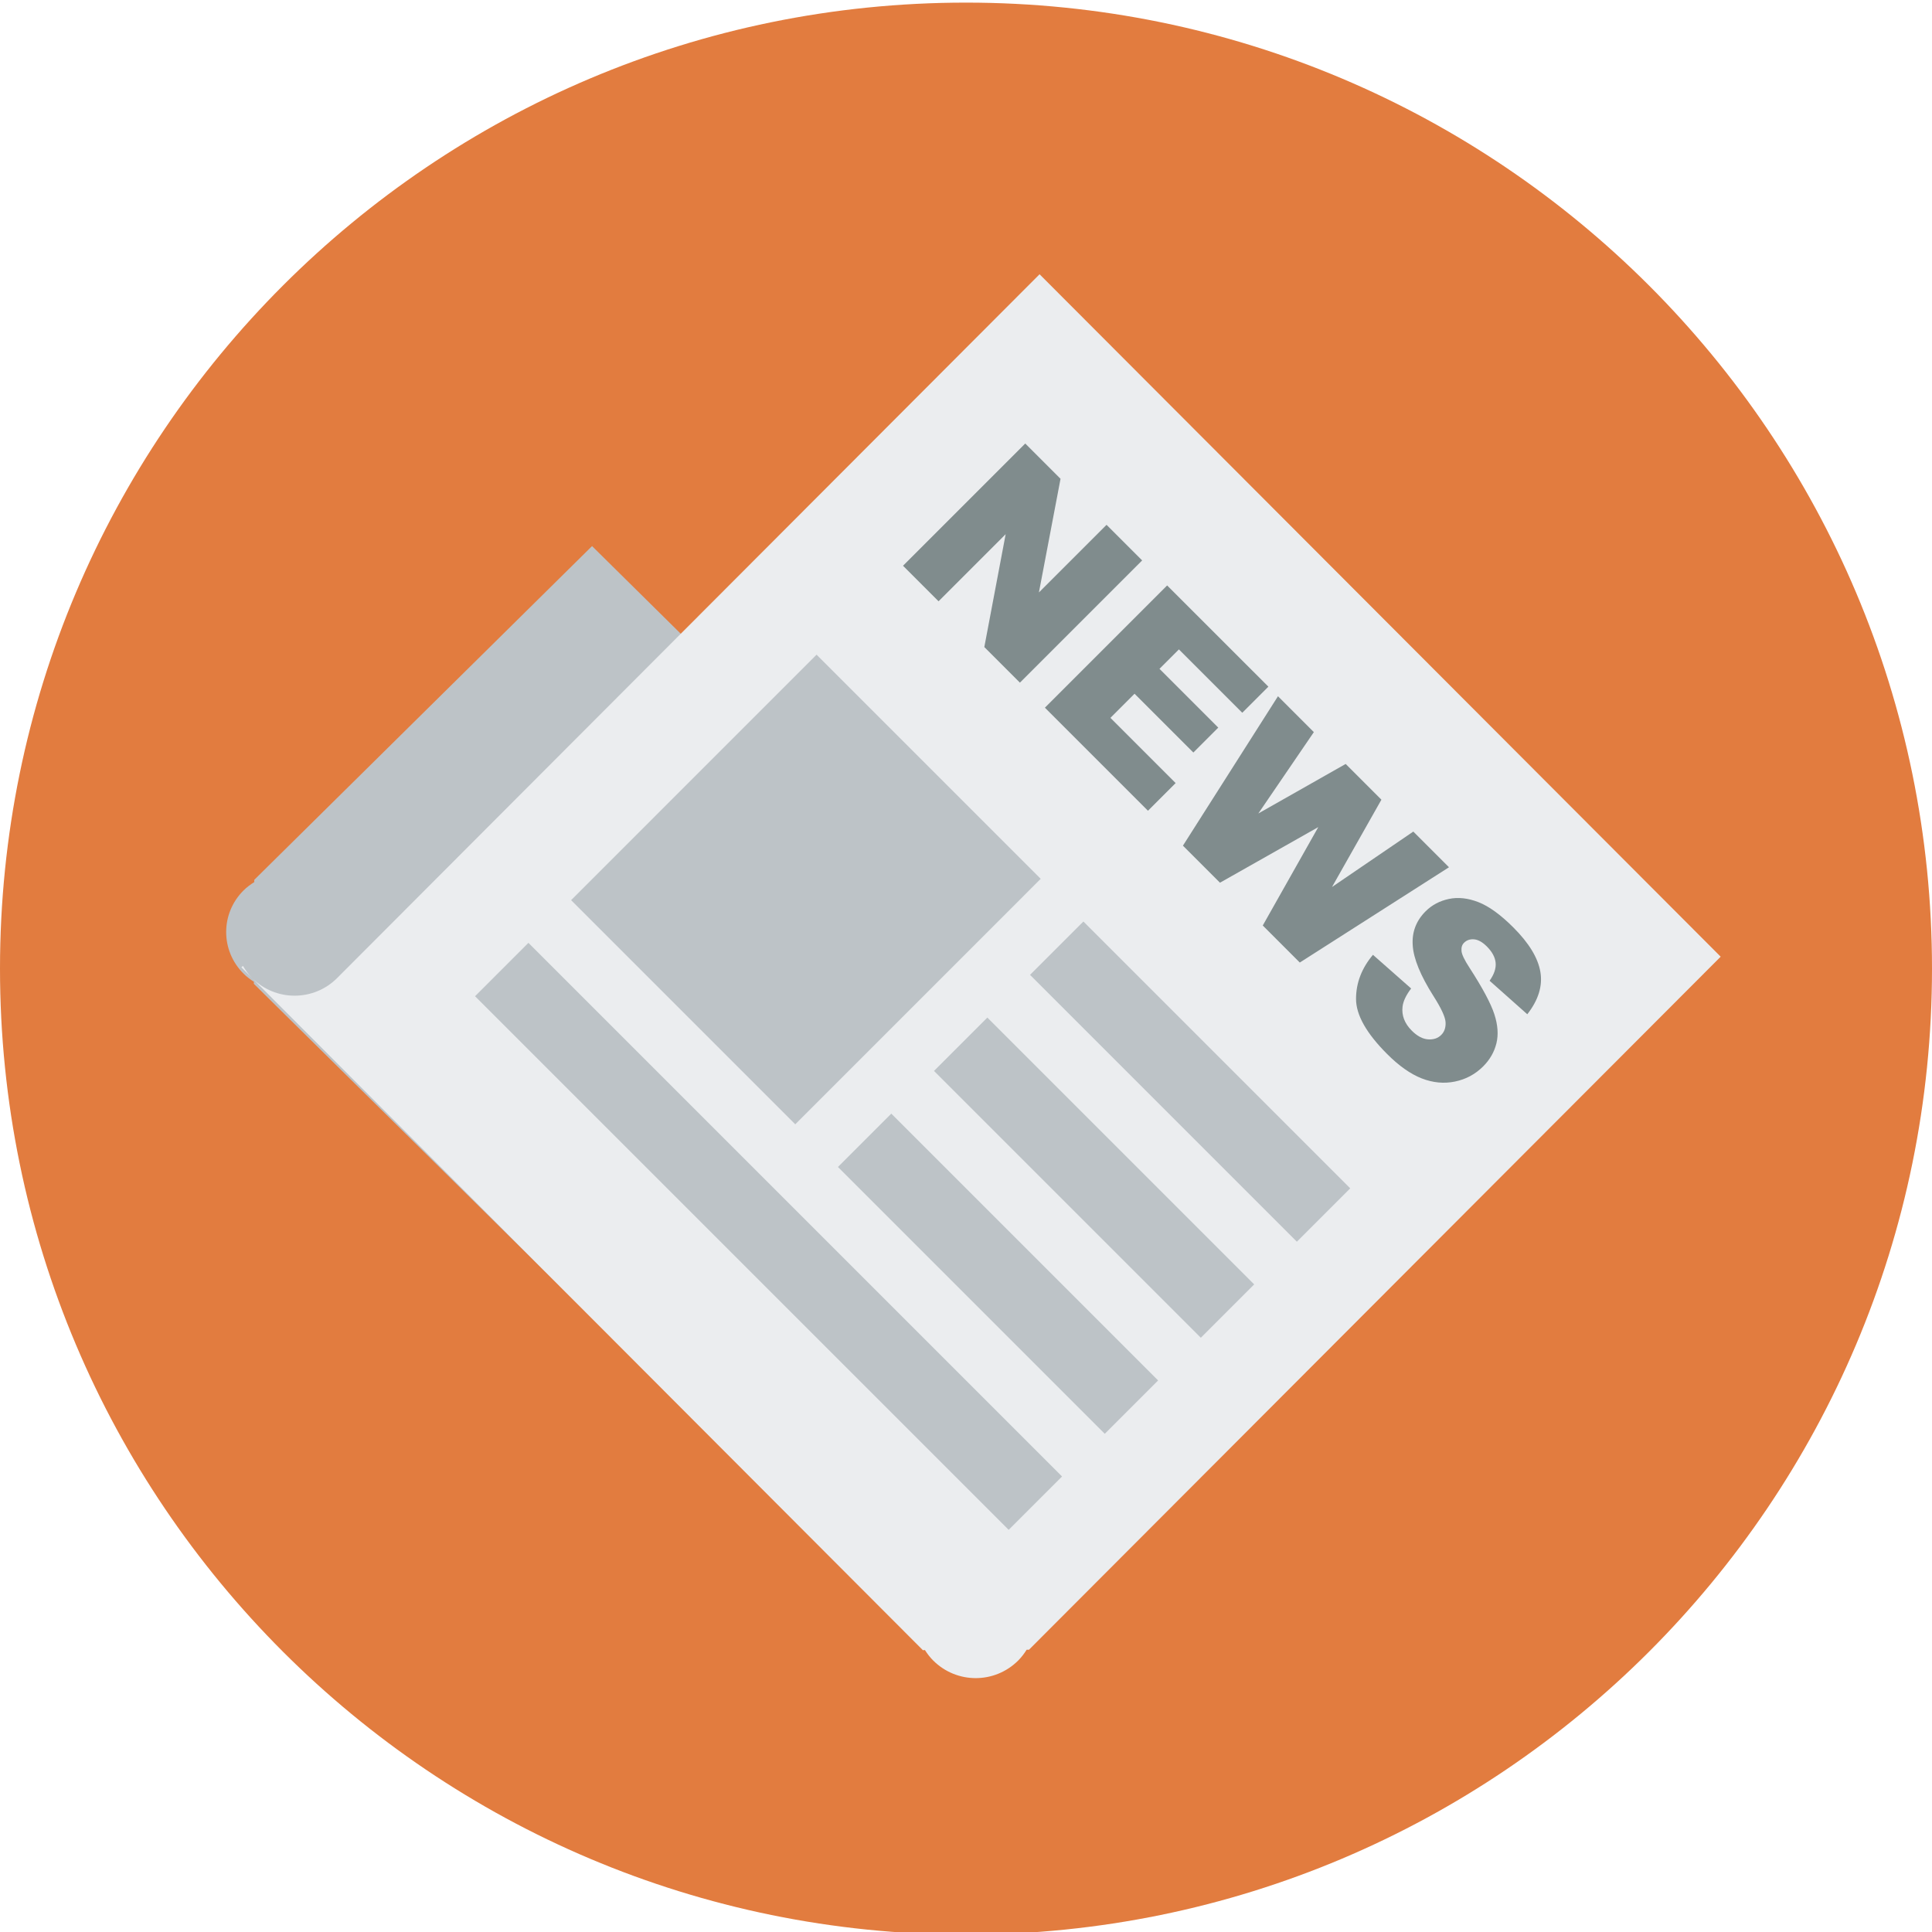
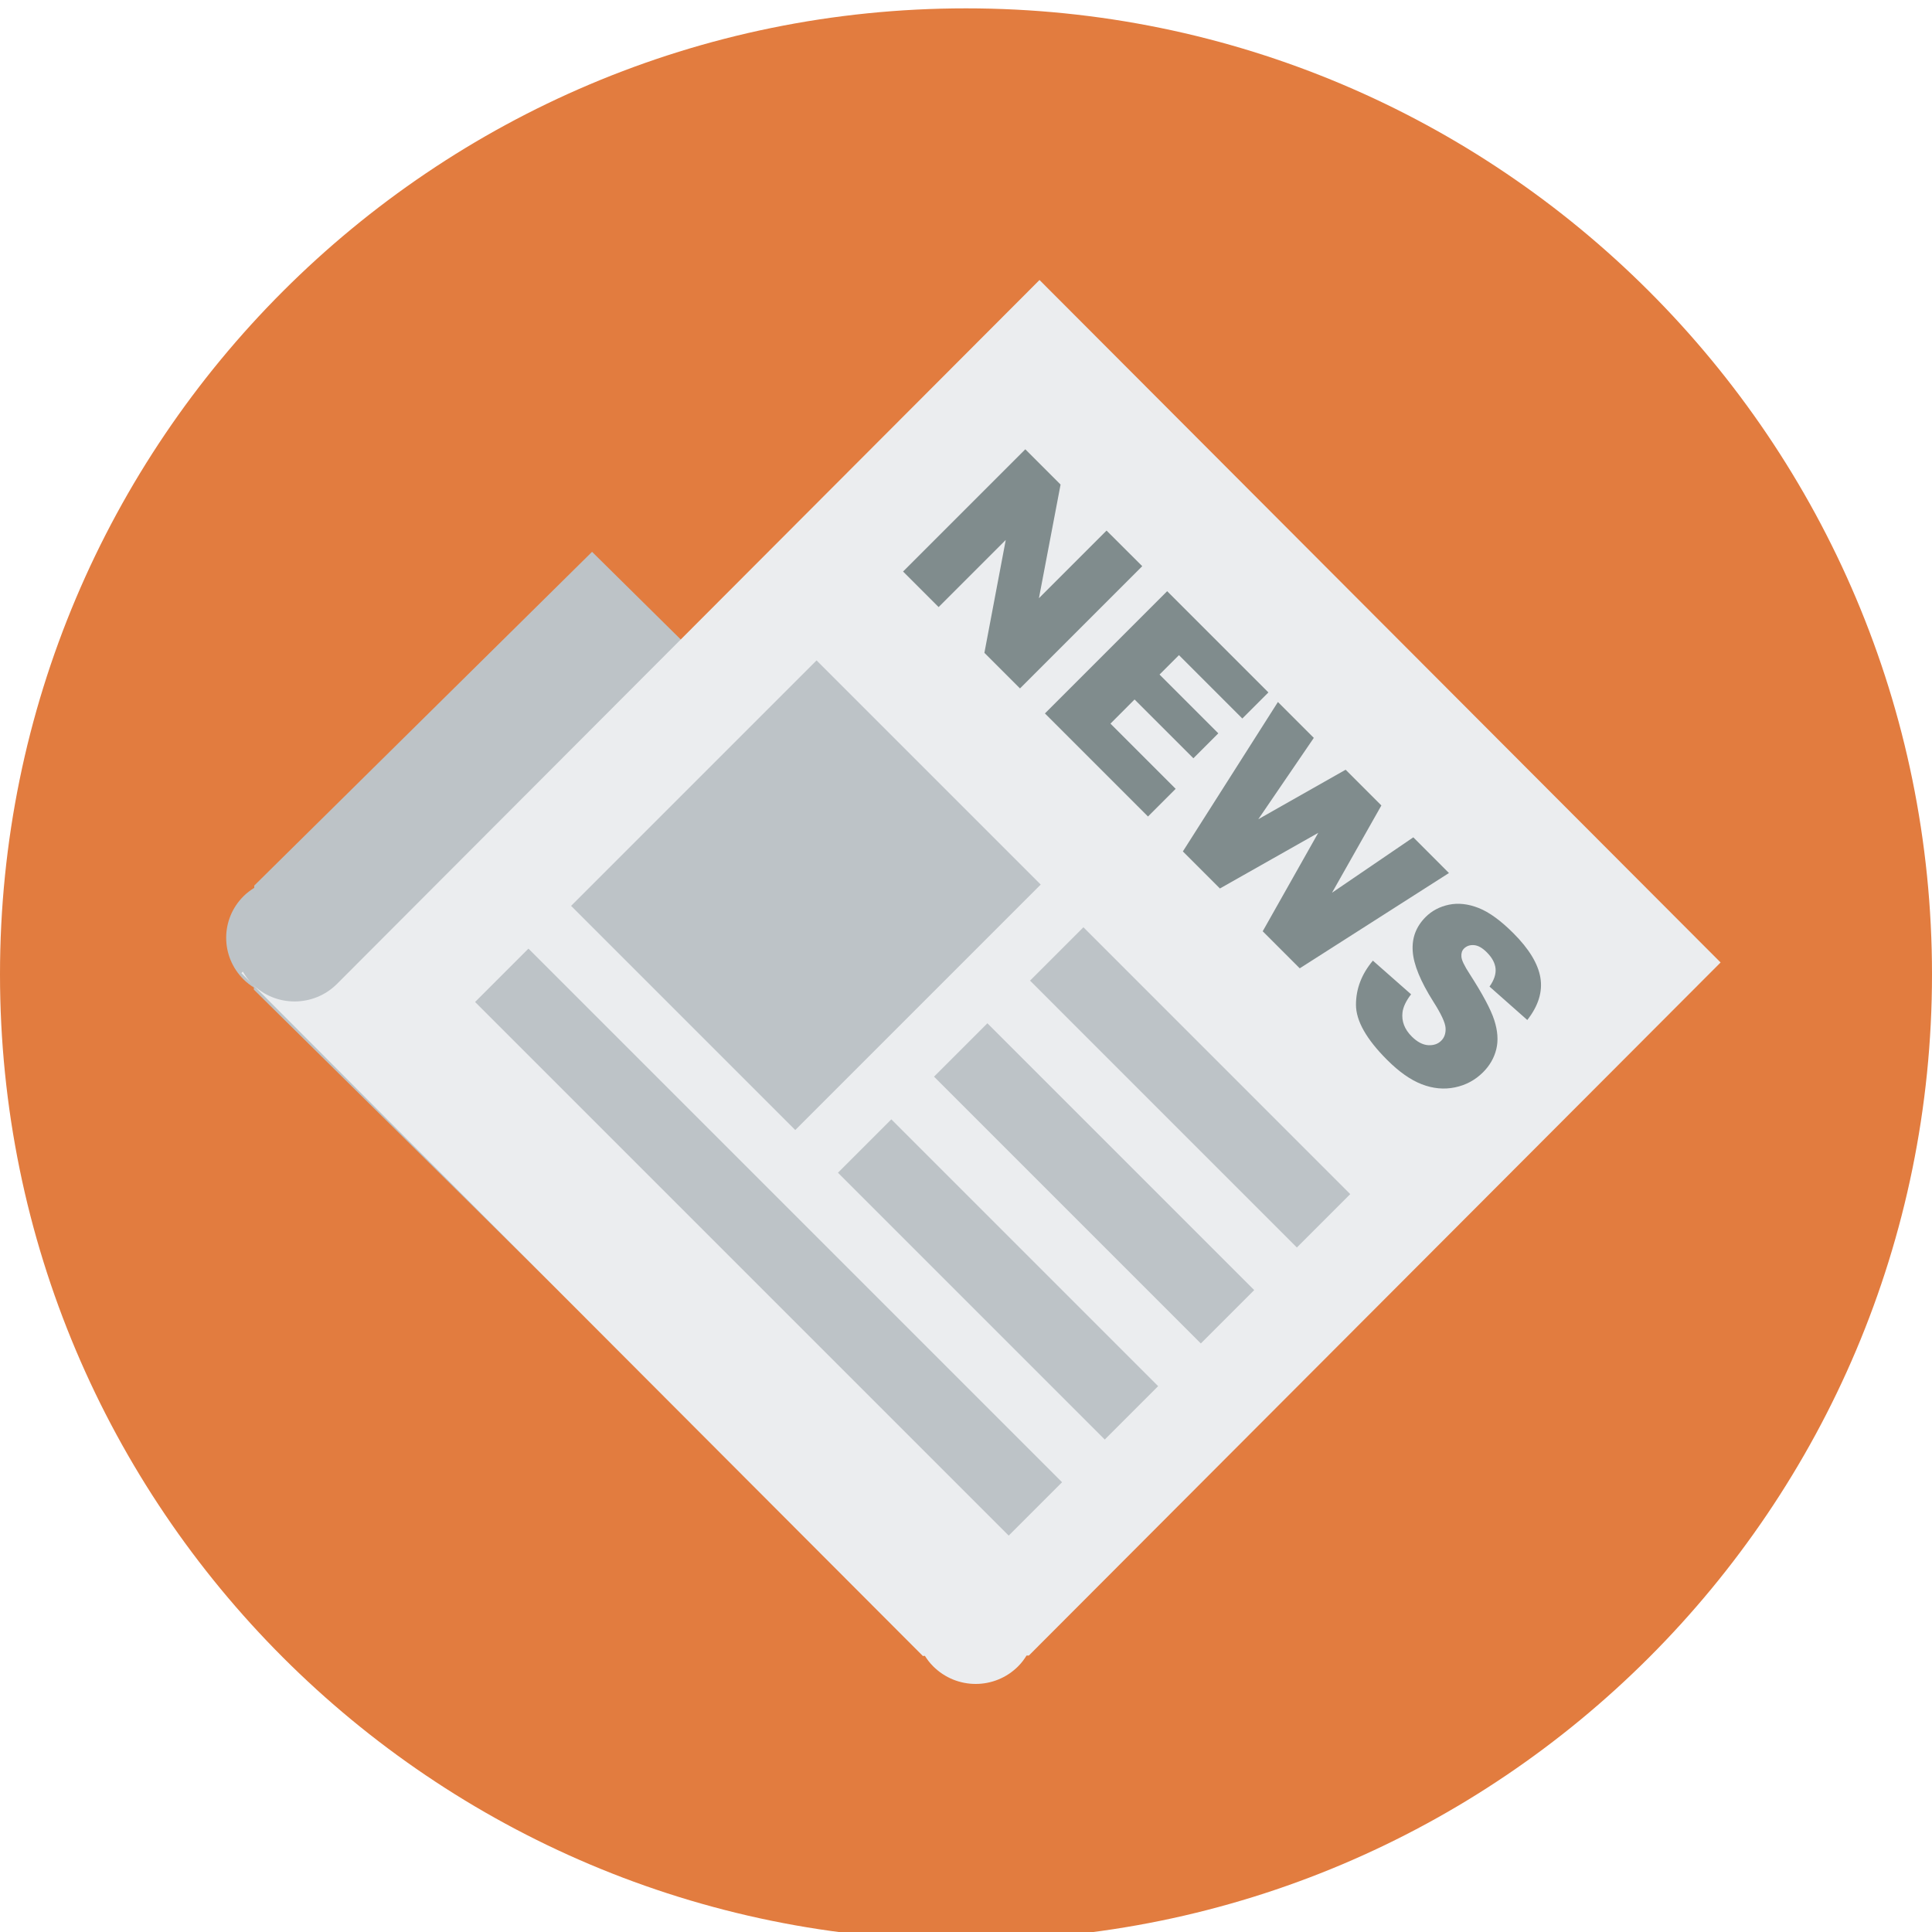
- <svg xmlns="http://www.w3.org/2000/svg" height="128" width="128">
-   <path d="M64 .173c35.346 0 64 28.653 64 64s-28.654 64-64 64-64-28.653-64-64 28.654-64 64-64z" fill="#E27C3F" />
-   <path d="M39.225 36.18s-15.979 15.788-22.38 22.112v.151c-.248.153-.485.329-.701.543-1.546 1.526-1.546 4.001 0 5.528.209.207.439.381.679.531l-.006.134c6.485 6.408 27.305 26.979 27.305 26.979l25.878-25.57-30.775-30.408z" fill="#BDC3C7" />
-   <path d="M19.521 61.972l-.004-.003.001.001.003.002zm-3.528 2.117l.705.707c-.245-.246-.438-.521-.605-.807l-.1.1zm52.881-45.919l-46.526 46.616-.009.01c-1.558 1.561-4.084 1.561-5.641 0l2.819 2.825s52.448 52.551 41.627 41.708l.136-.007c.154.243.331.475.543.687 1.557 1.561 4.083 1.561 5.64 0 .218-.219.397-.458.555-.709h.153c8.49-8.506 45.828-45.917 45.828-45.917l-45.125-45.213z" fill="#EBEDEF" />
-   <path d="M68.95 58.224l-14.85-14.85-16.263 16.264 14.85 14.85 16.263-16.264zm2.828 2.828l-3.536 3.535 17.678 17.679 3.536-3.536-17.678-17.678zm-9.899 9.899l17.678 17.678 3.535-3.535-17.678-17.678-3.535 3.535zm-6.364 6.364l17.678 17.678 3.535-3.535-17.678-17.678-3.535 3.535zm-24.042-11.313l35.355 35.354 3.536-3.535-35.355-35.355-3.536 3.536z" fill="#BDC3C7" />
-   <path d="M73.312 34.771l-4.481 4.48 1.432-7.53-2.337-2.337-8.099 8.099 2.354 2.354 4.447-4.447-1.414 7.48 2.358 2.358 8.099-8.099-2.359-2.358zm1.855 11.191l3.896 3.895 1.651-1.651-3.895-3.895 1.287-1.287 4.198 4.198 1.729-1.729-6.707-6.706-8.099 8.099 6.828 6.828 1.834-1.834-4.32-4.32 1.598-1.598zm18.468 9.132l-5.385 3.671 3.272-5.783-2.368-2.368-5.786 3.281 3.678-5.39-2.377-2.377-6.297 9.9 2.454 2.454 6.514-3.685-3.679 6.52 2.454 2.454 9.884-6.313-2.364-2.364zm7.552 12.103c.736-.942 1.025-1.878.867-2.806-.158-.929-.755-1.91-1.79-2.945-.843-.843-1.613-1.401-2.309-1.674-.696-.272-1.35-.344-1.961-.215s-1.125.401-1.542.817c-.633.634-.919 1.39-.855 2.271.059.876.514 1.987 1.364 3.331.522.817.793 1.401.812 1.751.019.351-.077.63-.287.84-.221.221-.512.318-.872.293-.361-.025-.721-.218-1.078-.574-.479-.479-.683-1.012-.613-1.597.045-.361.234-.761.569-1.199l-2.53-2.231c-.747.888-1.121 1.861-1.121 2.922s.688 2.28 2.066 3.657c.784.784 1.547 1.321 2.289 1.61s1.477.358 2.202.207c.726-.15 1.348-.486 1.867-1.005.441-.442.733-.949.875-1.522.142-.572.097-1.216-.135-1.931-.232-.714-.777-1.736-1.636-3.065-.35-.534-.53-.914-.541-1.139-.019-.225.037-.4.166-.53.177-.177.4-.253.671-.229.271.024.552.182.843.473.354.354.547.714.582 1.08s-.099.764-.4 1.19l2.497 2.22z" fill="#808C8D" />
+ <svg xmlns="http://www.w3.org/2000/svg" width="40" height="40" version="1.1">
+   <path d="m20 .173c11.046 0 20 8.954 20 20 0 11.046-8.954 20-20 20s-20-8.954-20-20c0-11.046 8.954-20 20-20z" fill="#e27c3f" stroke-width=".312" />
+   <path d="m12.258 11.425s-4.993 4.934-6.994 6.91v.047c-.077.048-.152.103-.219.17-.483.477-.483 1.25 0 1.728.065.065.137.119.212.166l-.002.042c2.027 2.002 8.533 8.431 8.533 8.431l8.087-7.991z" fill="#bdc3c7" stroke-width=".312" />
+   <path d="m6.1 19.485-.001-.001 0.0 0zm-1.103.662.22.221c-.077-.077-.137-.163-.189-.252zm16.525-14.35-14.539 14.568-.003.003c-.487.488-1.276.488-1.763 0l.881.883s16.39 16.422 13.008 13.034l.043-.002c.048.076.103.148.17.215.487.488 1.276.488 1.762 0 .068-.068.124-.143.173-.222h.048c2.653-2.658 14.321-14.349 14.321-14.349z" fill="#ebedef" stroke-width=".312" />
+   <path d="m21.547 18.314-4.641-4.641-5.082 5.082 4.641 4.641zm.884.884-1.105 1.105 5.524 5.525 1.105-1.105zm-3.093 3.093 5.524 5.524 1.105-1.105-5.524-5.524zm-1.989 1.989 5.524 5.524 1.105-1.105-5.524-5.524zm-7.513-3.535 11.048 11.048 1.105-1.105-11.048-11.048z" fill="#bdc3c7" stroke-width=".312" />
+   <path d="m22.91 10.985-1.4 1.4.448-2.353-.73-.73-2.531 2.531.736.736 1.39-1.39-.442 2.337.737.737 2.531-2.531zm.58 3.497 1.218 1.217.516-.516-1.217-1.217.402-.402 1.312 1.312.54-.54-2.096-2.096-2.531 2.531 2.134 2.134.573-.573-1.35-1.35zm5.771 2.854-1.683 1.147 1.022-1.807-.74-.74-1.808 1.025 1.149-1.684-.743-.743-1.968 3.094.767.767 2.036-1.152-1.15 2.038.767.767 3.089-1.973zm2.36 3.782c.23-.294.32-.587.271-.877-.049-.29-.236-.597-.559-.92-.263-.263-.504-.438-.722-.523-.217-.085-.422-.107-.613-.067-.191.04-.352.125-.482.255-.198.198-.287.434-.267.71.018.274.161.621.426 1.041.163.255.248.438.254.547.006.11-.024.197-.09.263-.069.069-.16.099-.273.092-.113-.008-.225-.068-.337-.179-.15-.15-.213-.316-.192-.499.014-.113.073-.238.178-.375l-.791-.697c-.233.278-.35.582-.35.913 0 .332.215.713.646 1.143.245.245.483.413.715.503.232.09.462.112.688.065.227-.047.421-.152.583-.314.138-.138.229-.297.273-.476.044-.179.03-.38-.042-.603-.072-.223-.243-.542-.511-.958-.109-.167-.166-.286-.169-.356-.006-.07.012-.125.052-.166.055-.055.125-.079.21-.072.085.007.172.057.263.148.111.111.171.223.182.338.011.114-.031.239-.125.372z" fill="#808c8d" stroke-width=".312" />
</svg>
